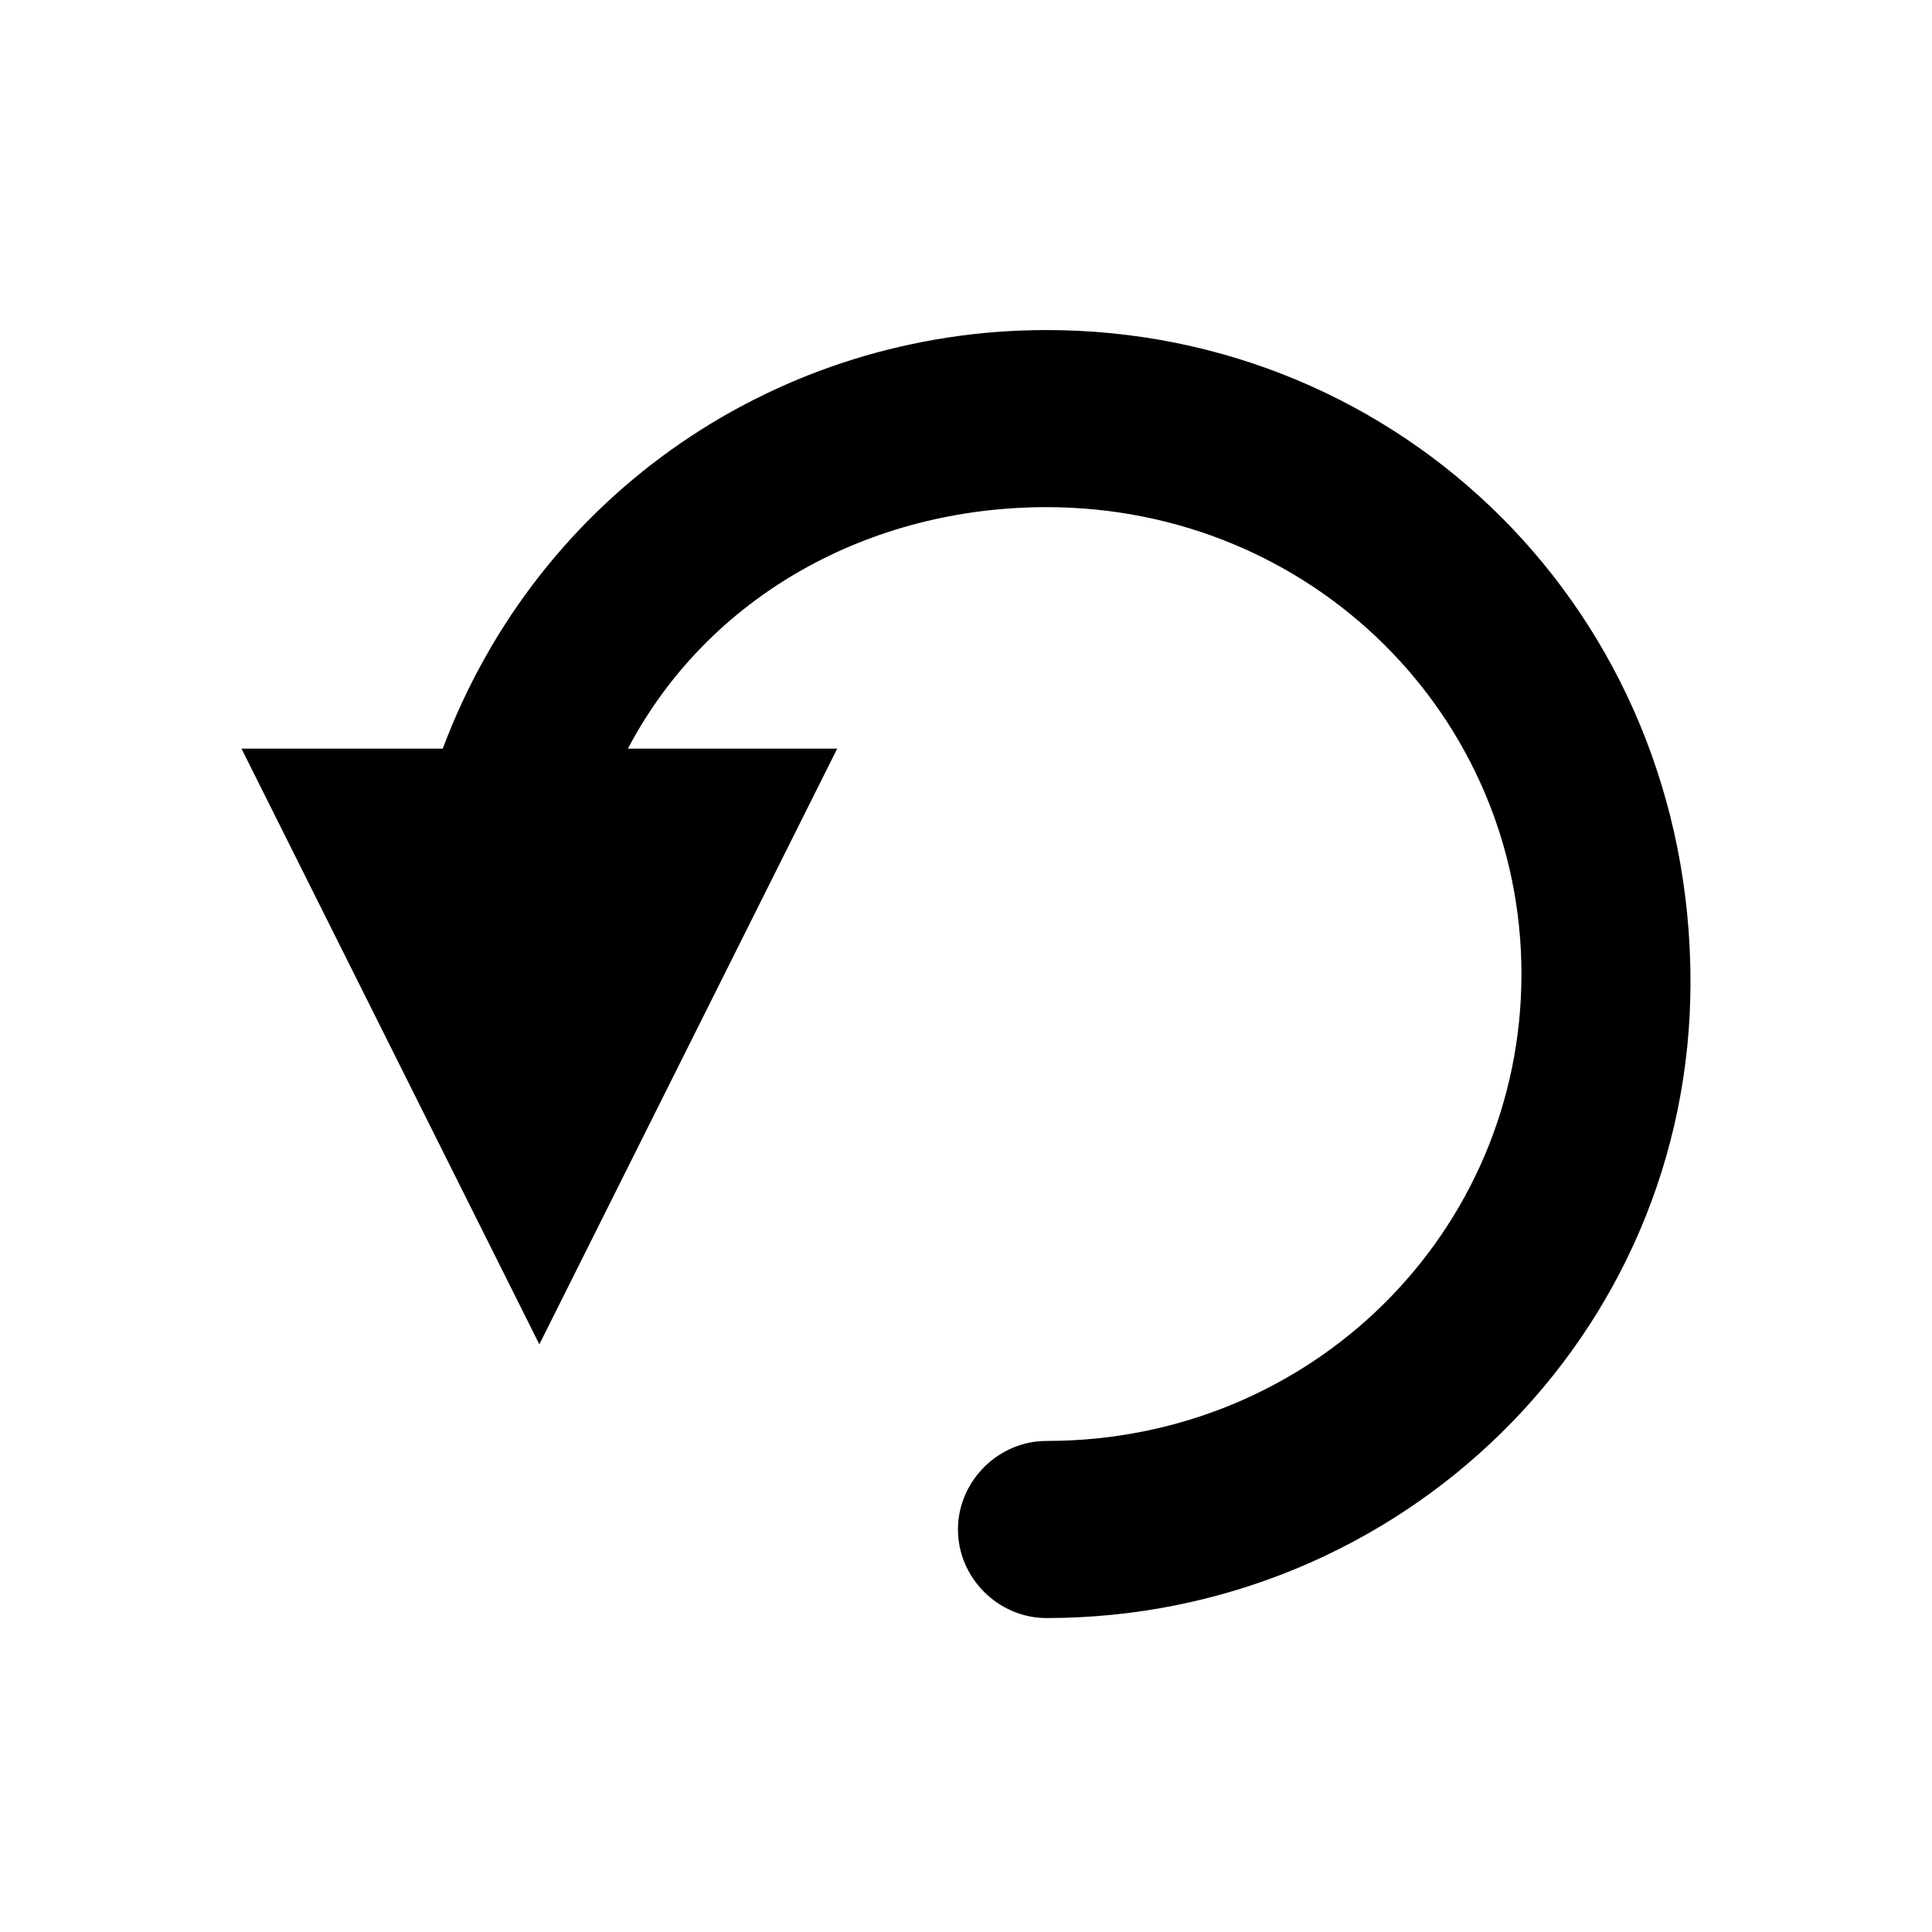
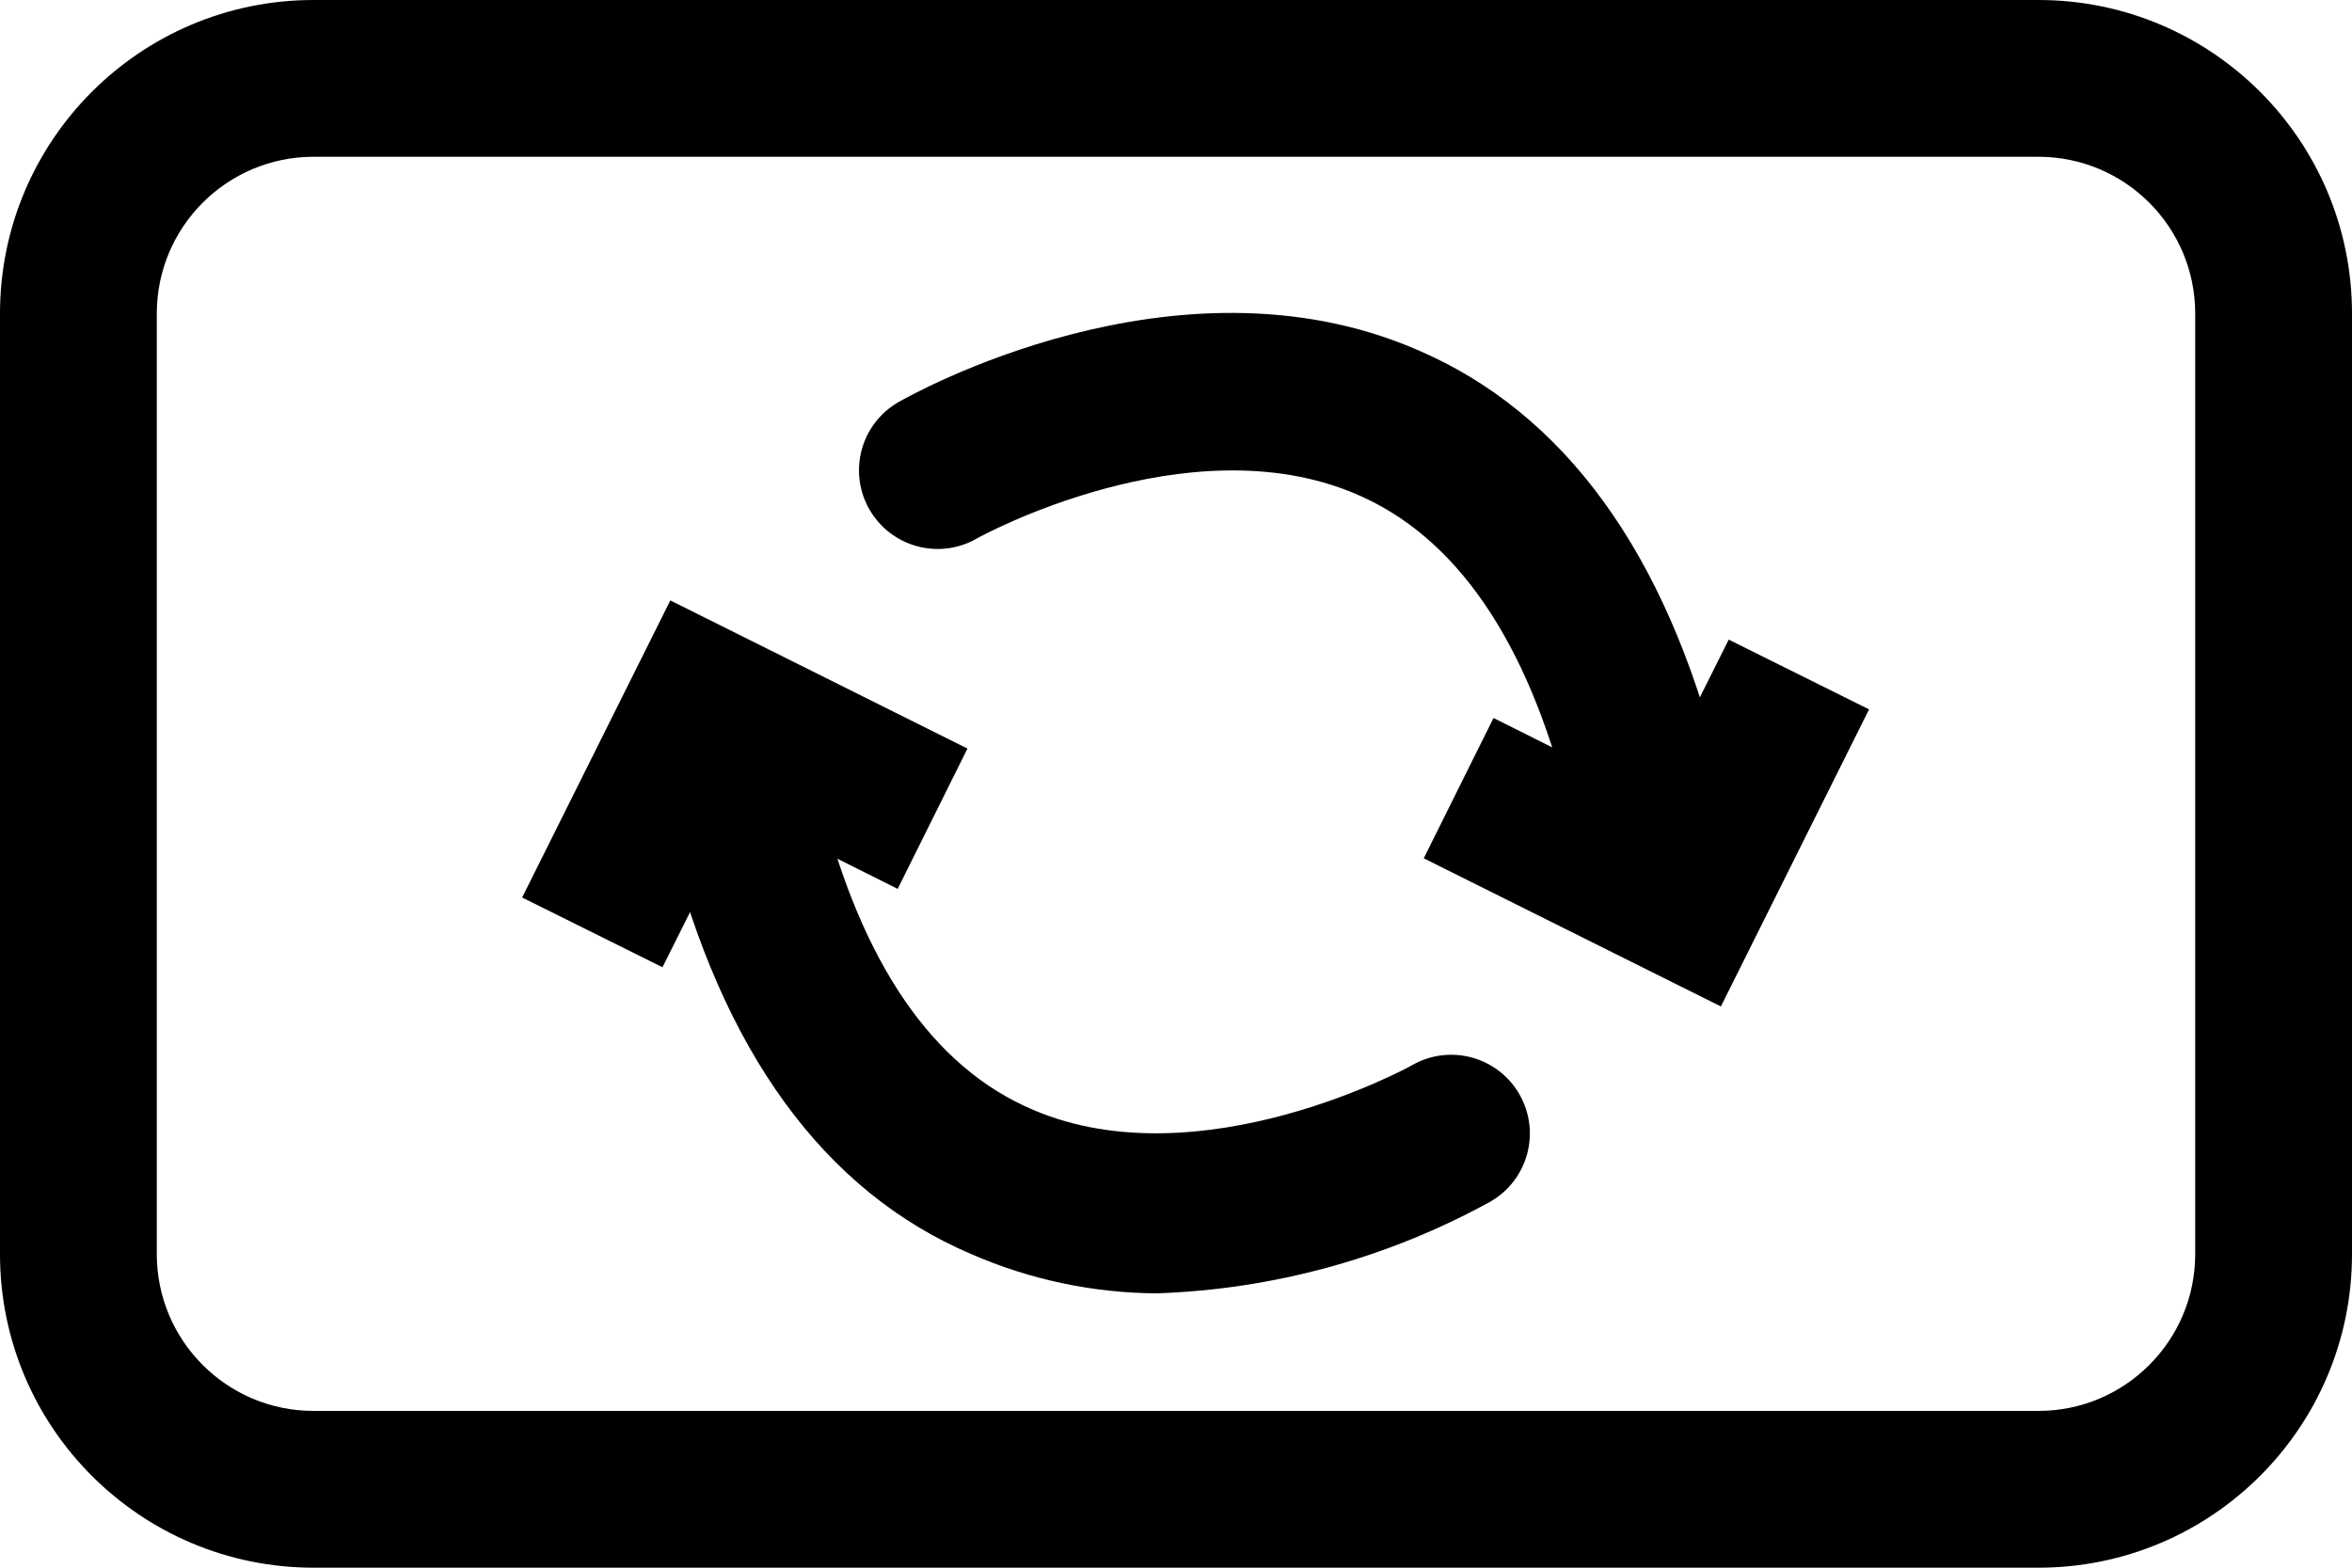
- <svg xmlns="http://www.w3.org/2000/svg" t="1708669947221" class="icon" viewBox="0 0 1024 1024" version="1.1" p-id="27124" width="200" height="200">
-   <path d="M554.667 174.933c-140.8 0-268.8 85.333-320 221.867H128l157.867 315.733 157.867-315.733H332.8c42.667-81.067 128-128 221.867-128 140.8 0 251.733 110.933 251.733 247.467s-110.933 247.467-251.733 247.467c-25.6 0-46.933 21.333-46.933 46.933 0 25.6 21.333 46.933 46.933 46.933 187.733 0 341.333-149.333 341.333-337.067 0-196.267-153.6-345.6-341.333-345.6z m0 0" p-id="27125" />
+ <svg xmlns="http://www.w3.org/2000/svg" t="1730514921812" class="icon" viewBox="0 0 1536 1024" version="1.1" p-id="17773" width="300" height="200">
+   <path d="M1331.2 102.4a102.4 102.4 0 0 1 102.4 102.4v614.4a102.4 102.4 0 0 1-102.4 102.4H204.8a102.4 102.4 0 0 1-102.4-102.4V204.8a102.4 102.4 0 0 1 102.4-102.4h1126.4m0-102.4H204.8a204.8 204.8 0 0 0-204.8 204.8v614.4a204.8 204.8 0 0 0 204.8 204.8h1126.4a204.8 204.8 0 0 0 204.8-204.8V204.8a204.8 204.8 0 0 0-204.8-204.8z" fill="#000000" p-id="17774" />
+   <path d="M1075.2 563.2a51.2 51.2 0 0 1-51.2-38.912c-26.624-105.984-73.216-174.08-138.752-201.728-109.568-46.592-245.76 28.16-247.296 29.184a51.354 51.354 0 1 1-51.2-89.088c7.168-4.096 180.736-102.4 338.432-34.304 96.256 40.96 162.816 132.608 197.632 271.36A51.2 51.2 0 0 1 1075.2 563.2z" fill="#000000" p-id="17775" />
+   <path d="M1123.84 657.408l-194.048-96.768 45.568-91.648 102.4 51.2 51.2-102.4 91.648 45.568-96.768 194.048zM755.2 844.8a307.2 307.2 0 0 1-120.832-25.6c-96.256-40.96-162.816-132.608-197.632-271.36a51.2 51.2 0 1 1 99.328-24.576c26.624 105.984 73.216 174.08 138.752 201.728 109.056 46.592 245.76-28.16 247.296-29.184a51.354 51.354 0 1 1 51.2 89.088 485.888 485.888 0 0 1-218.112 59.904z" fill="#000000" p-id="17776" />
+   <path d="M432.64 631.808l-91.648-45.568 96.768-194.048 194.048 96.768-45.568 91.648-102.4-51.2-51.2 102.4z" fill="#000000" p-id="17777" />
</svg>
